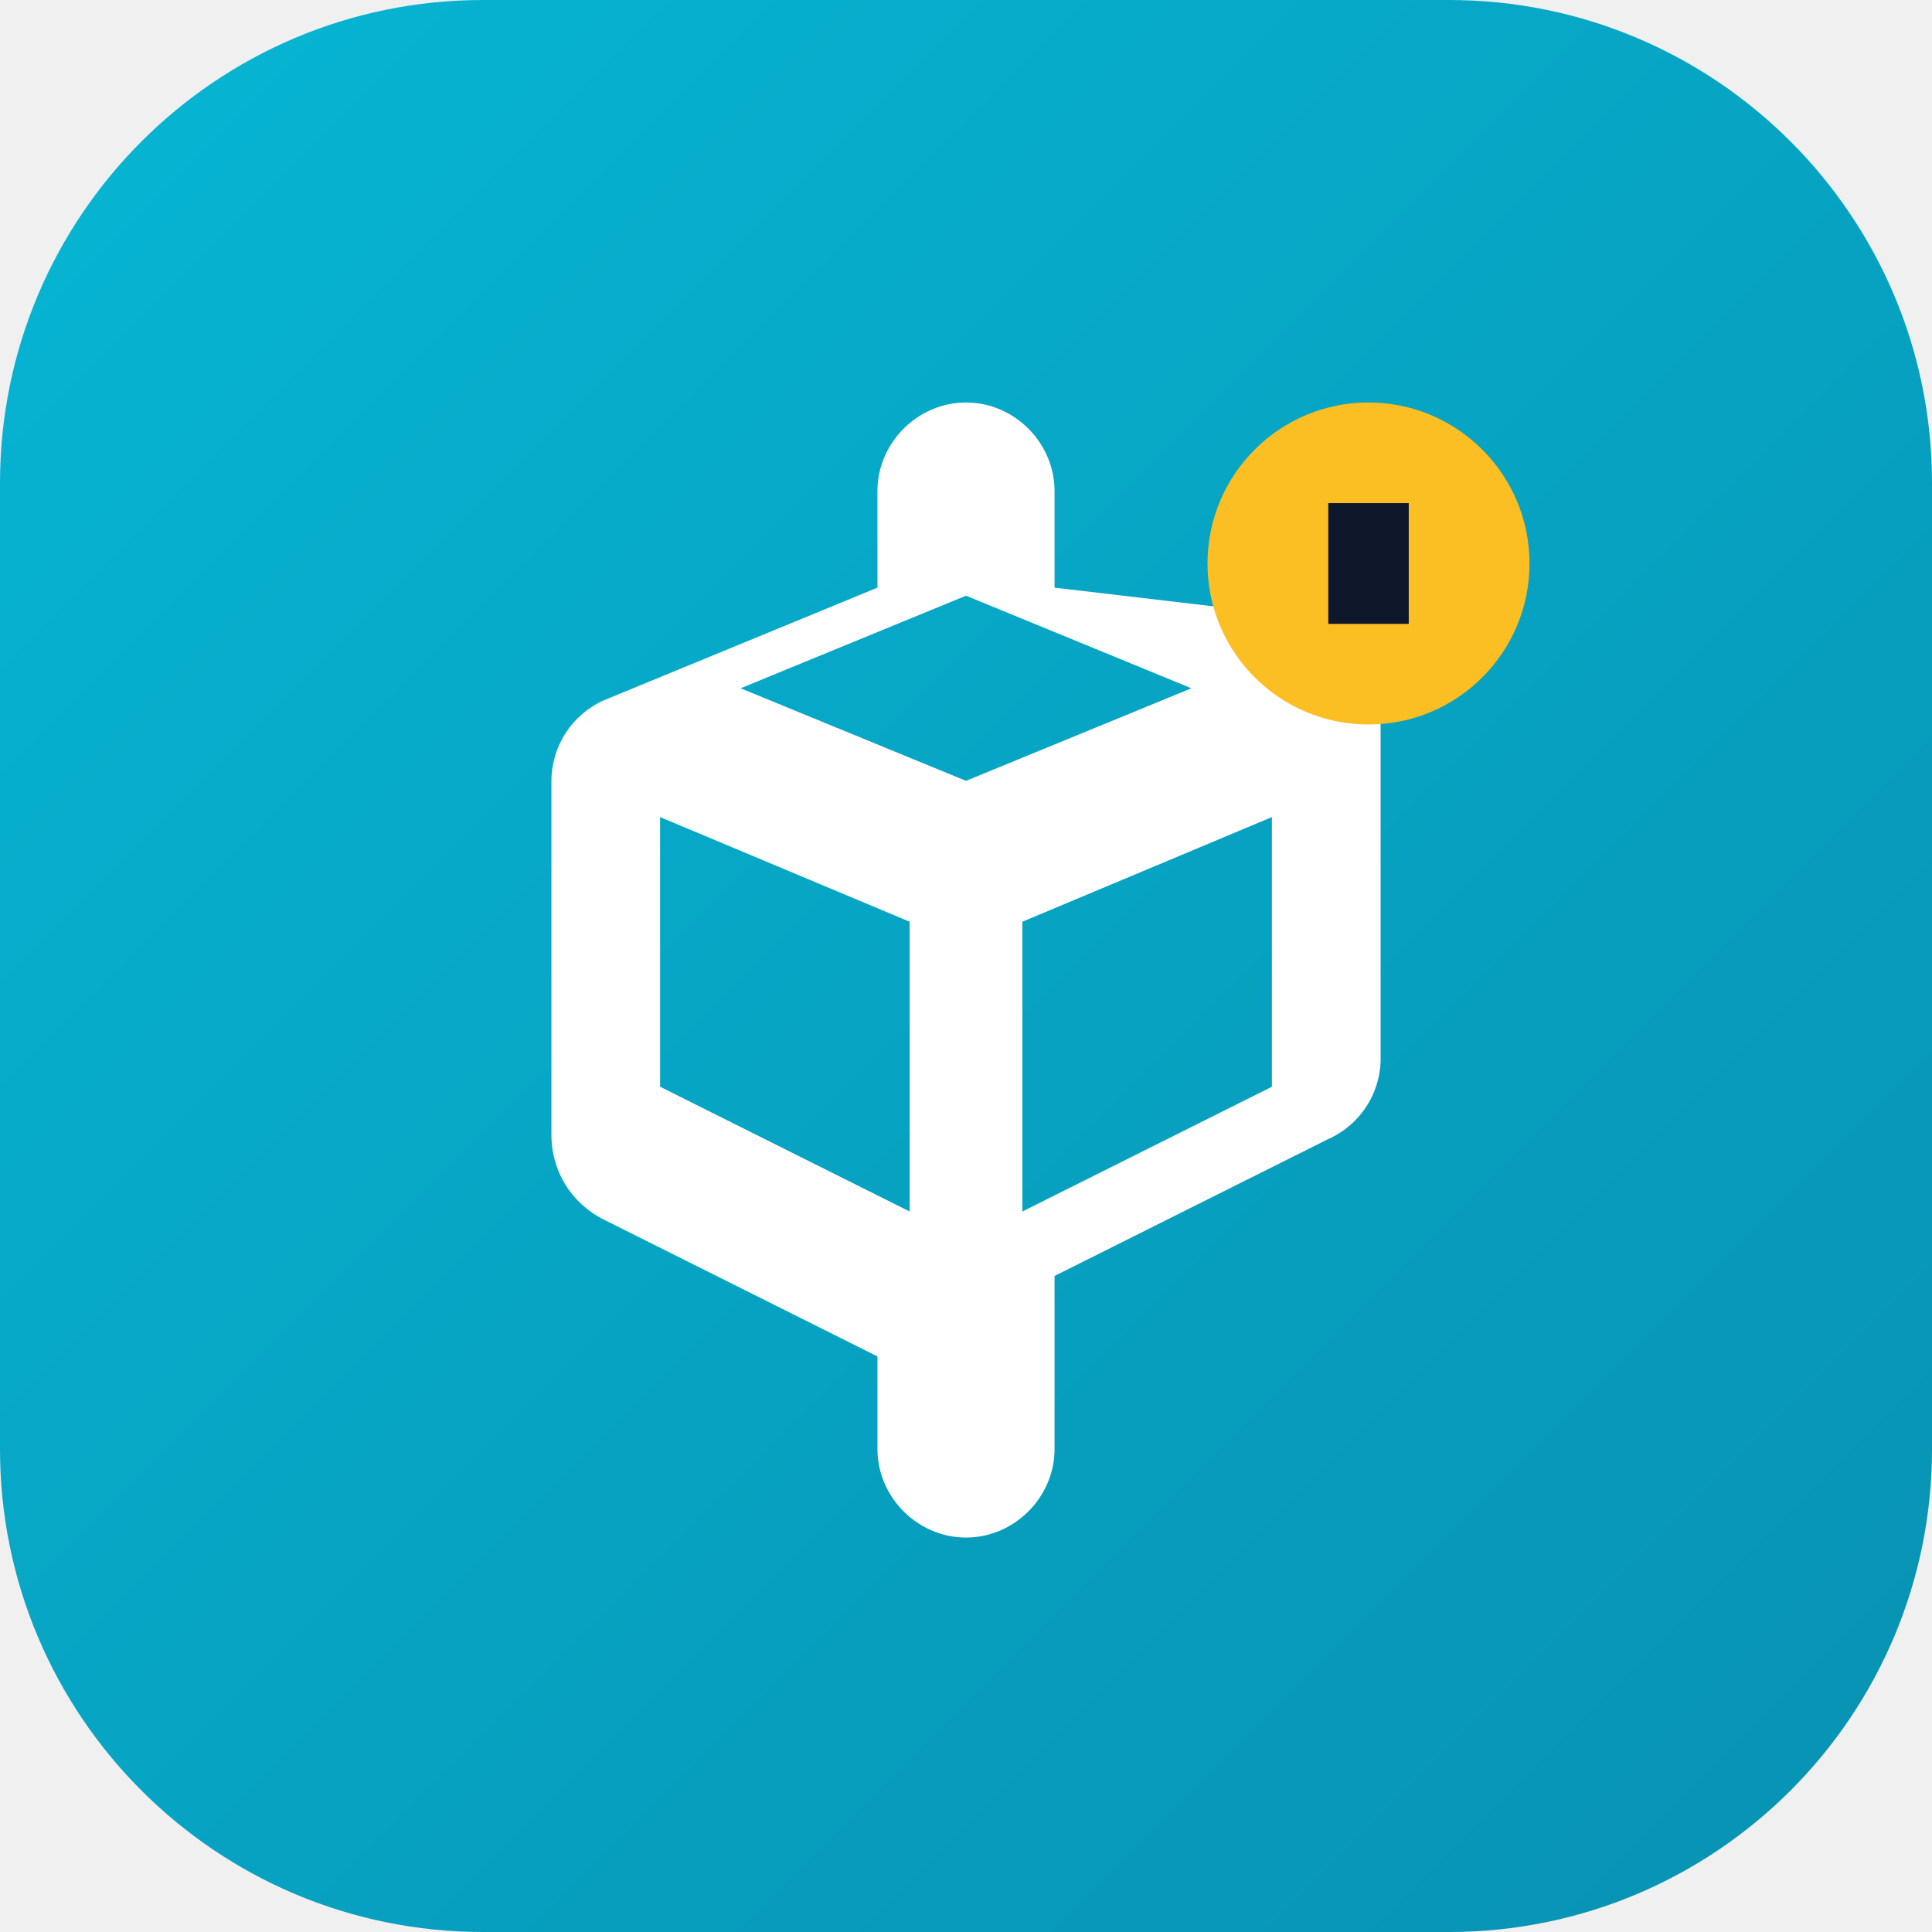
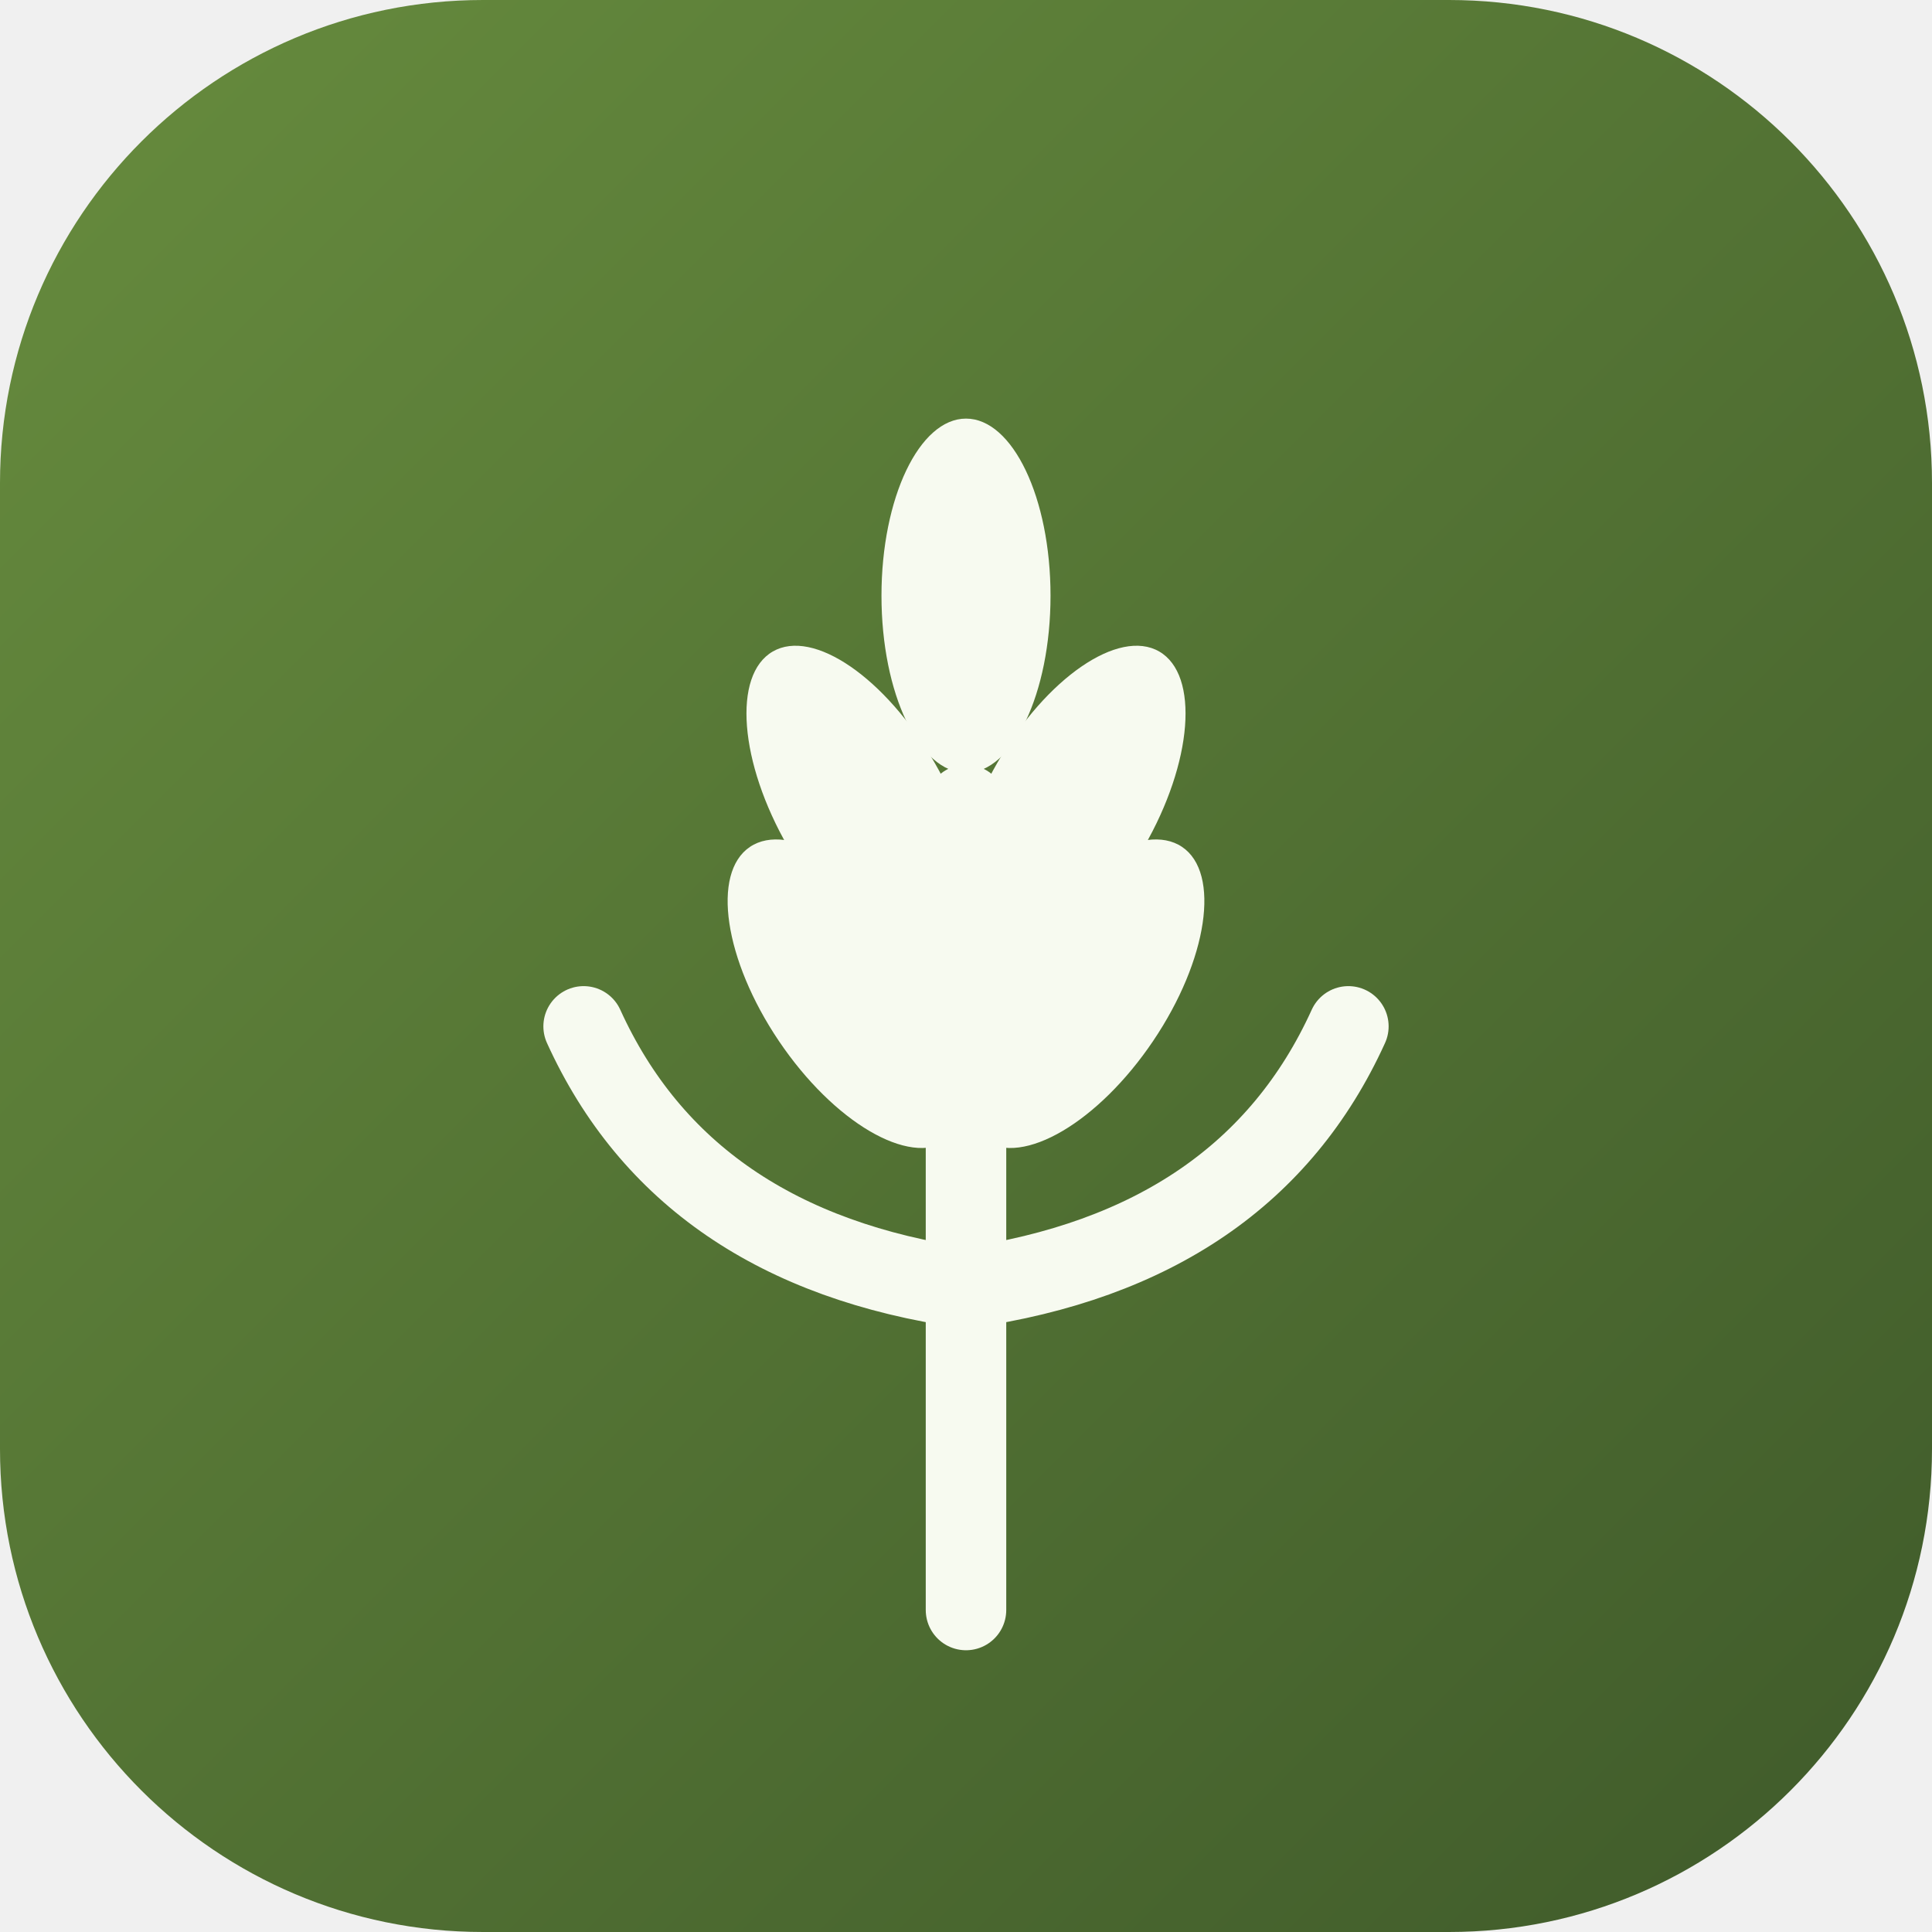
<svg xmlns="http://www.w3.org/2000/svg" viewBox="0 0 48 48" width="48" height="48" role="img" aria-hidden="true">
  <defs>
    <linearGradient id="logo-grad" x1="0%" y1="0%" x2="100%" y2="100%">
-       <stop offset="0%" stop-color="#06b6d4" />
-       <stop offset="100%" stop-color="#0891b2" />
+       <stop offset="0%" stop-color="#678c3e" />
+       <stop offset="100%" stop-color="#3f5a2a" />
    </linearGradient>
  </defs>
  <rect width="48" height="48" rx="12" fill="url(#logo-grad)" />
-   <path fill="#fff" d="M24 10c-1.2 0-2.2 1-2.2 2.2v2.4l-6.8 2.8a2.2 2.2 0 0 0-1.3 2v8.8c0 .9.5 1.7 1.3 2.1l6.8 3.4V36c0 1.2 1 2.2 2.2 2.2s2.2-1 2.2-2.2v-4.3l6.8-3.4a2.2 2.2 0 0 0 1.3-2.1v-8.8a2.2 2.2 0 0 0-1.3-2L26.2 14.6v-2.4C26.2 11 25.2 10 24 10zm0 4.8l5.6 2.3-5.6 2.3-5.6-2.3L24 14.8zm-7.6 5.5 6.2 2.6v7.2l-6.2-3.1v-6.7zm15.2 0v6.7l-6.2 3.1v-7.2l6.2-2.6z" />
-   <circle cx="34" cy="14" r="4" fill="#fbbf24" />
-   <path fill="#0f172a" d="M33 12.5h2v3h-2z" />
+   <g stroke="#f7faf0" stroke-width="2" stroke-linecap="round">
+     <path d="M24 40 V20" fill="none" />
+     <path d="M24 32 q-7 -1 -9.5 -6.5" fill="none" />
+     <path d="M24 32 q7 -1 9.5 -6.5" fill="none" />
+   </g>
+   <g fill="#f7faf0">
+     <g transform="translate(24 20)">
+       <ellipse cx="0" cy="-5.2" rx="2.1" ry="4.4" />
+     </g>
+     <g transform="translate(24 24.5) rotate(-30)">
+       <ellipse cx="0" cy="-5.2" rx="2.1" ry="4.4" />
+     </g>
+     <g transform="translate(24 24.5) rotate(30)">
+       <ellipse cx="0" cy="-5.2" rx="2.1" ry="4.4" />
+     </g>
+     <g transform="translate(24 29) rotate(-34)">
+       <ellipse cx="0" cy="-5.2" rx="2.1" ry="4.4" />
+     </g>
+     <g transform="translate(24 29) rotate(34)">
+       <ellipse cx="0" cy="-5.2" rx="2.1" ry="4.4" />
+     </g>
+   </g>
</svg>
